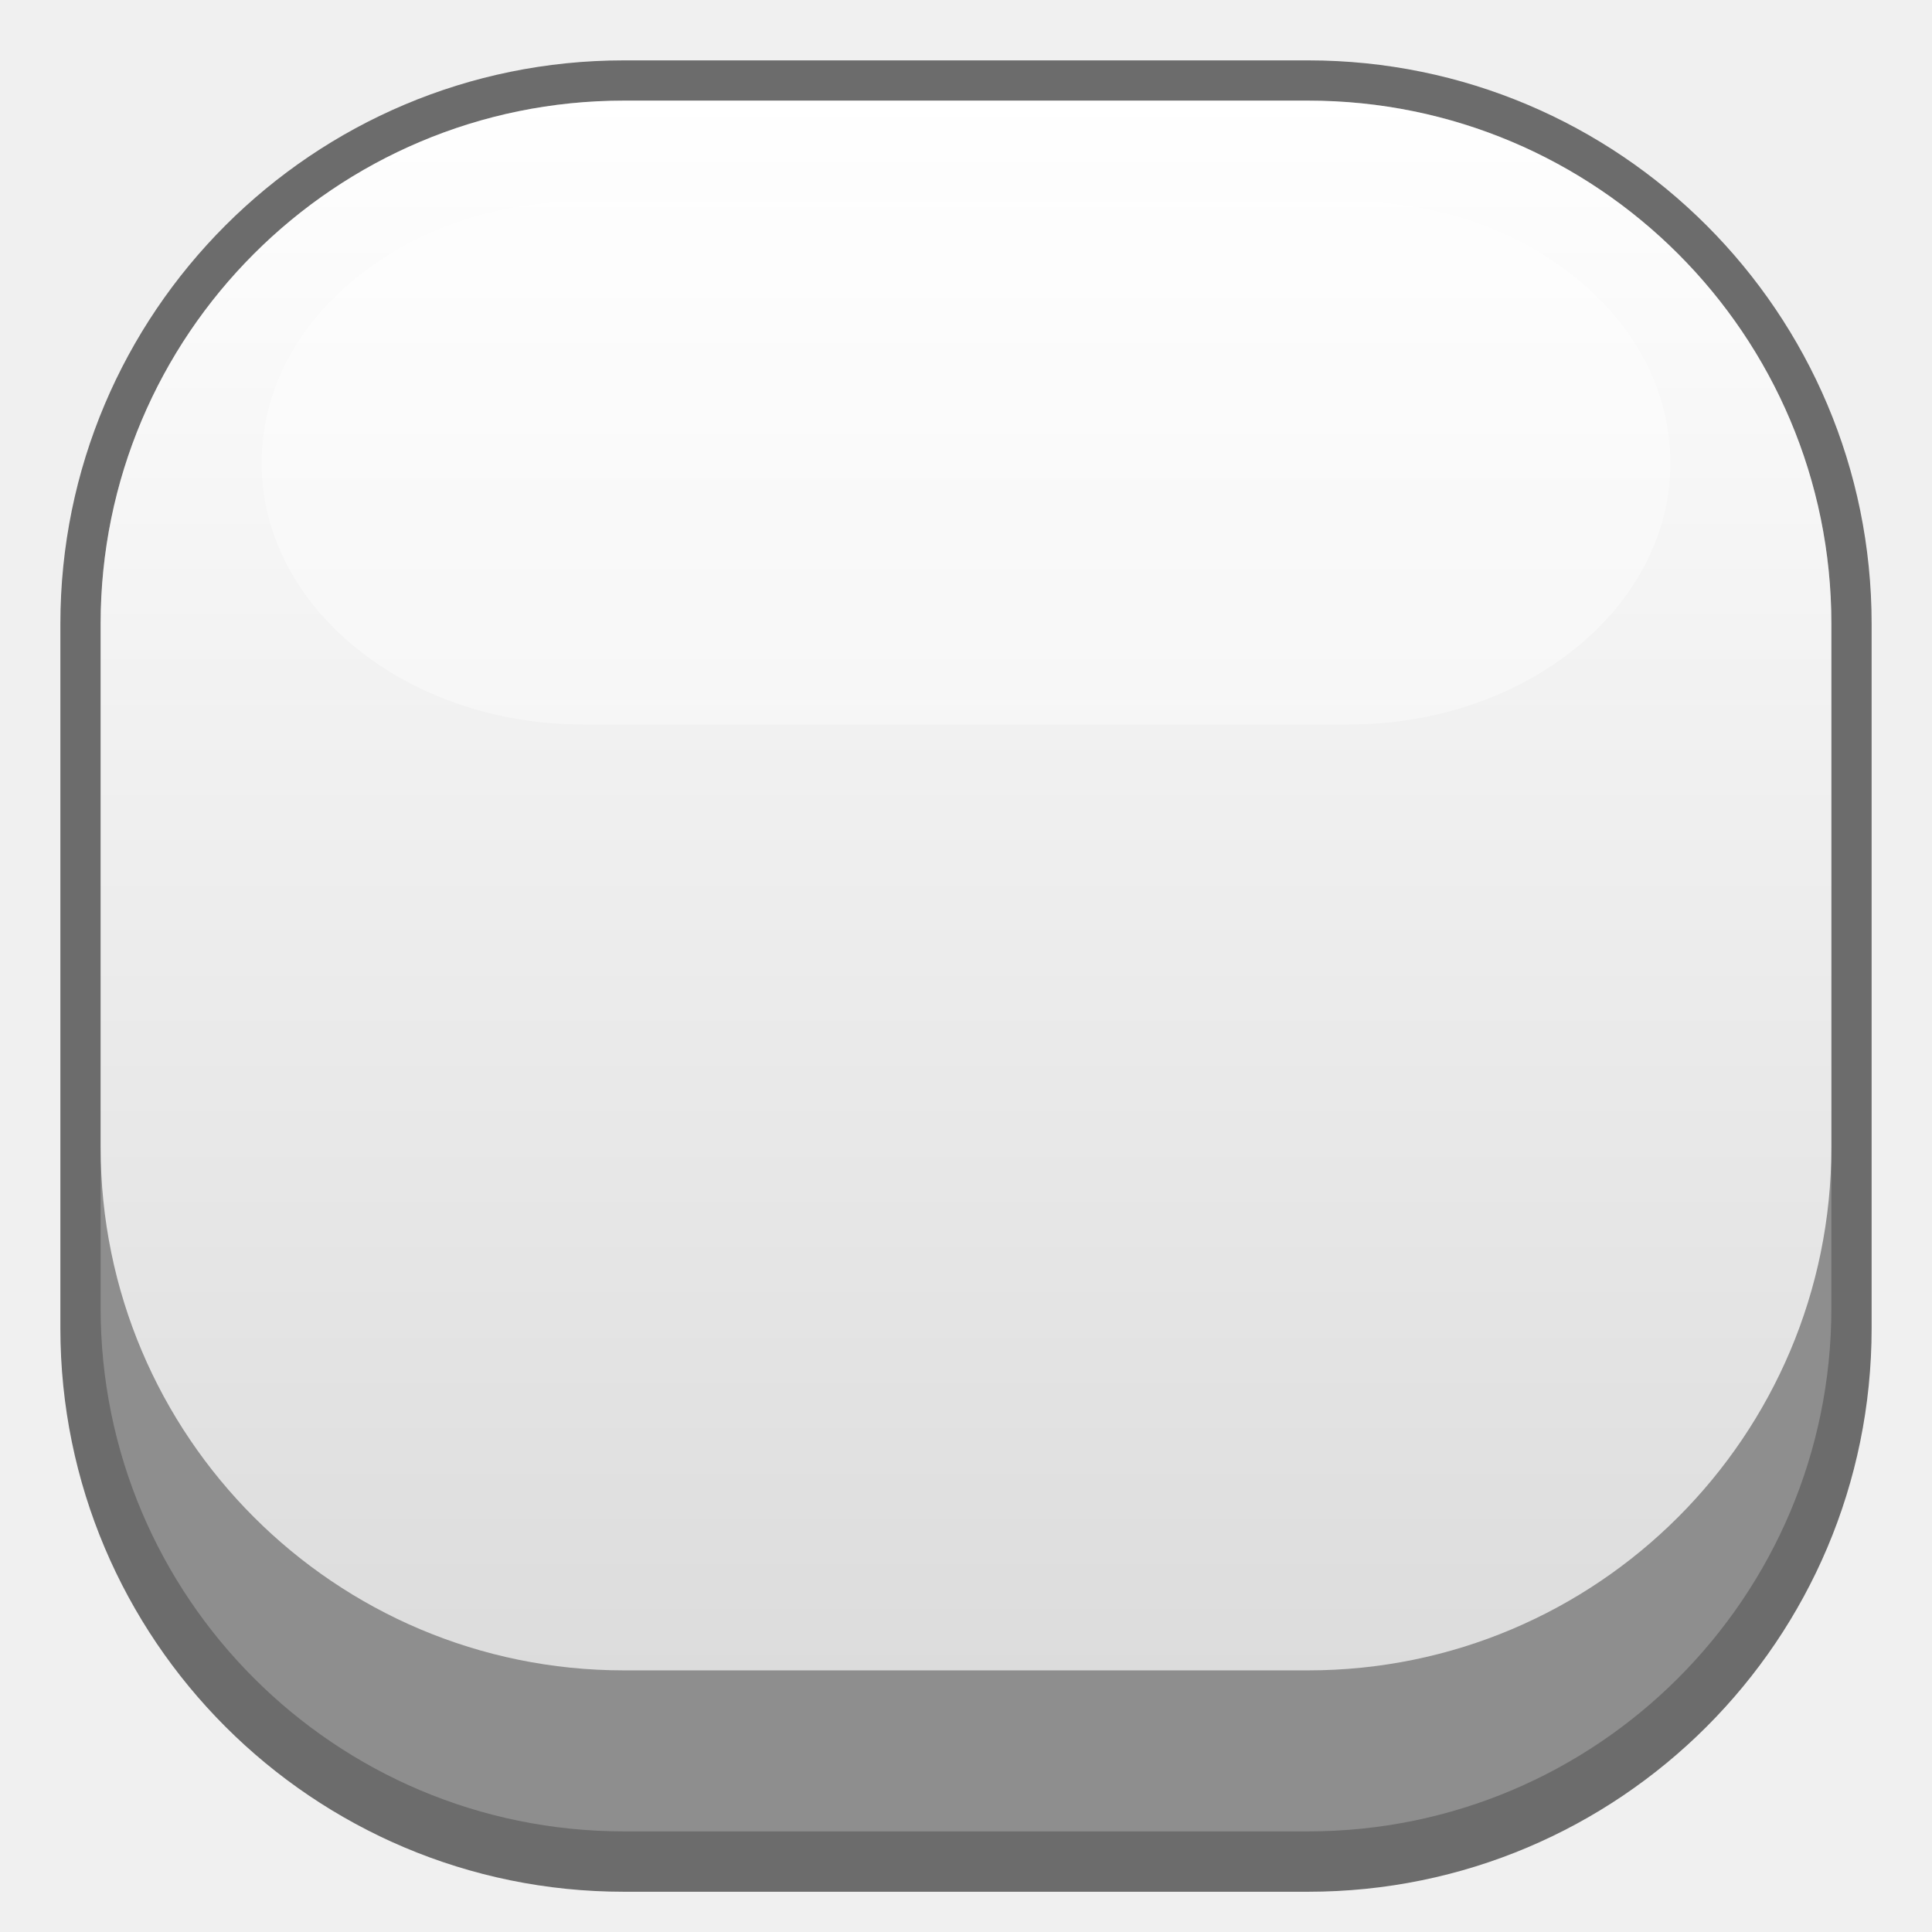
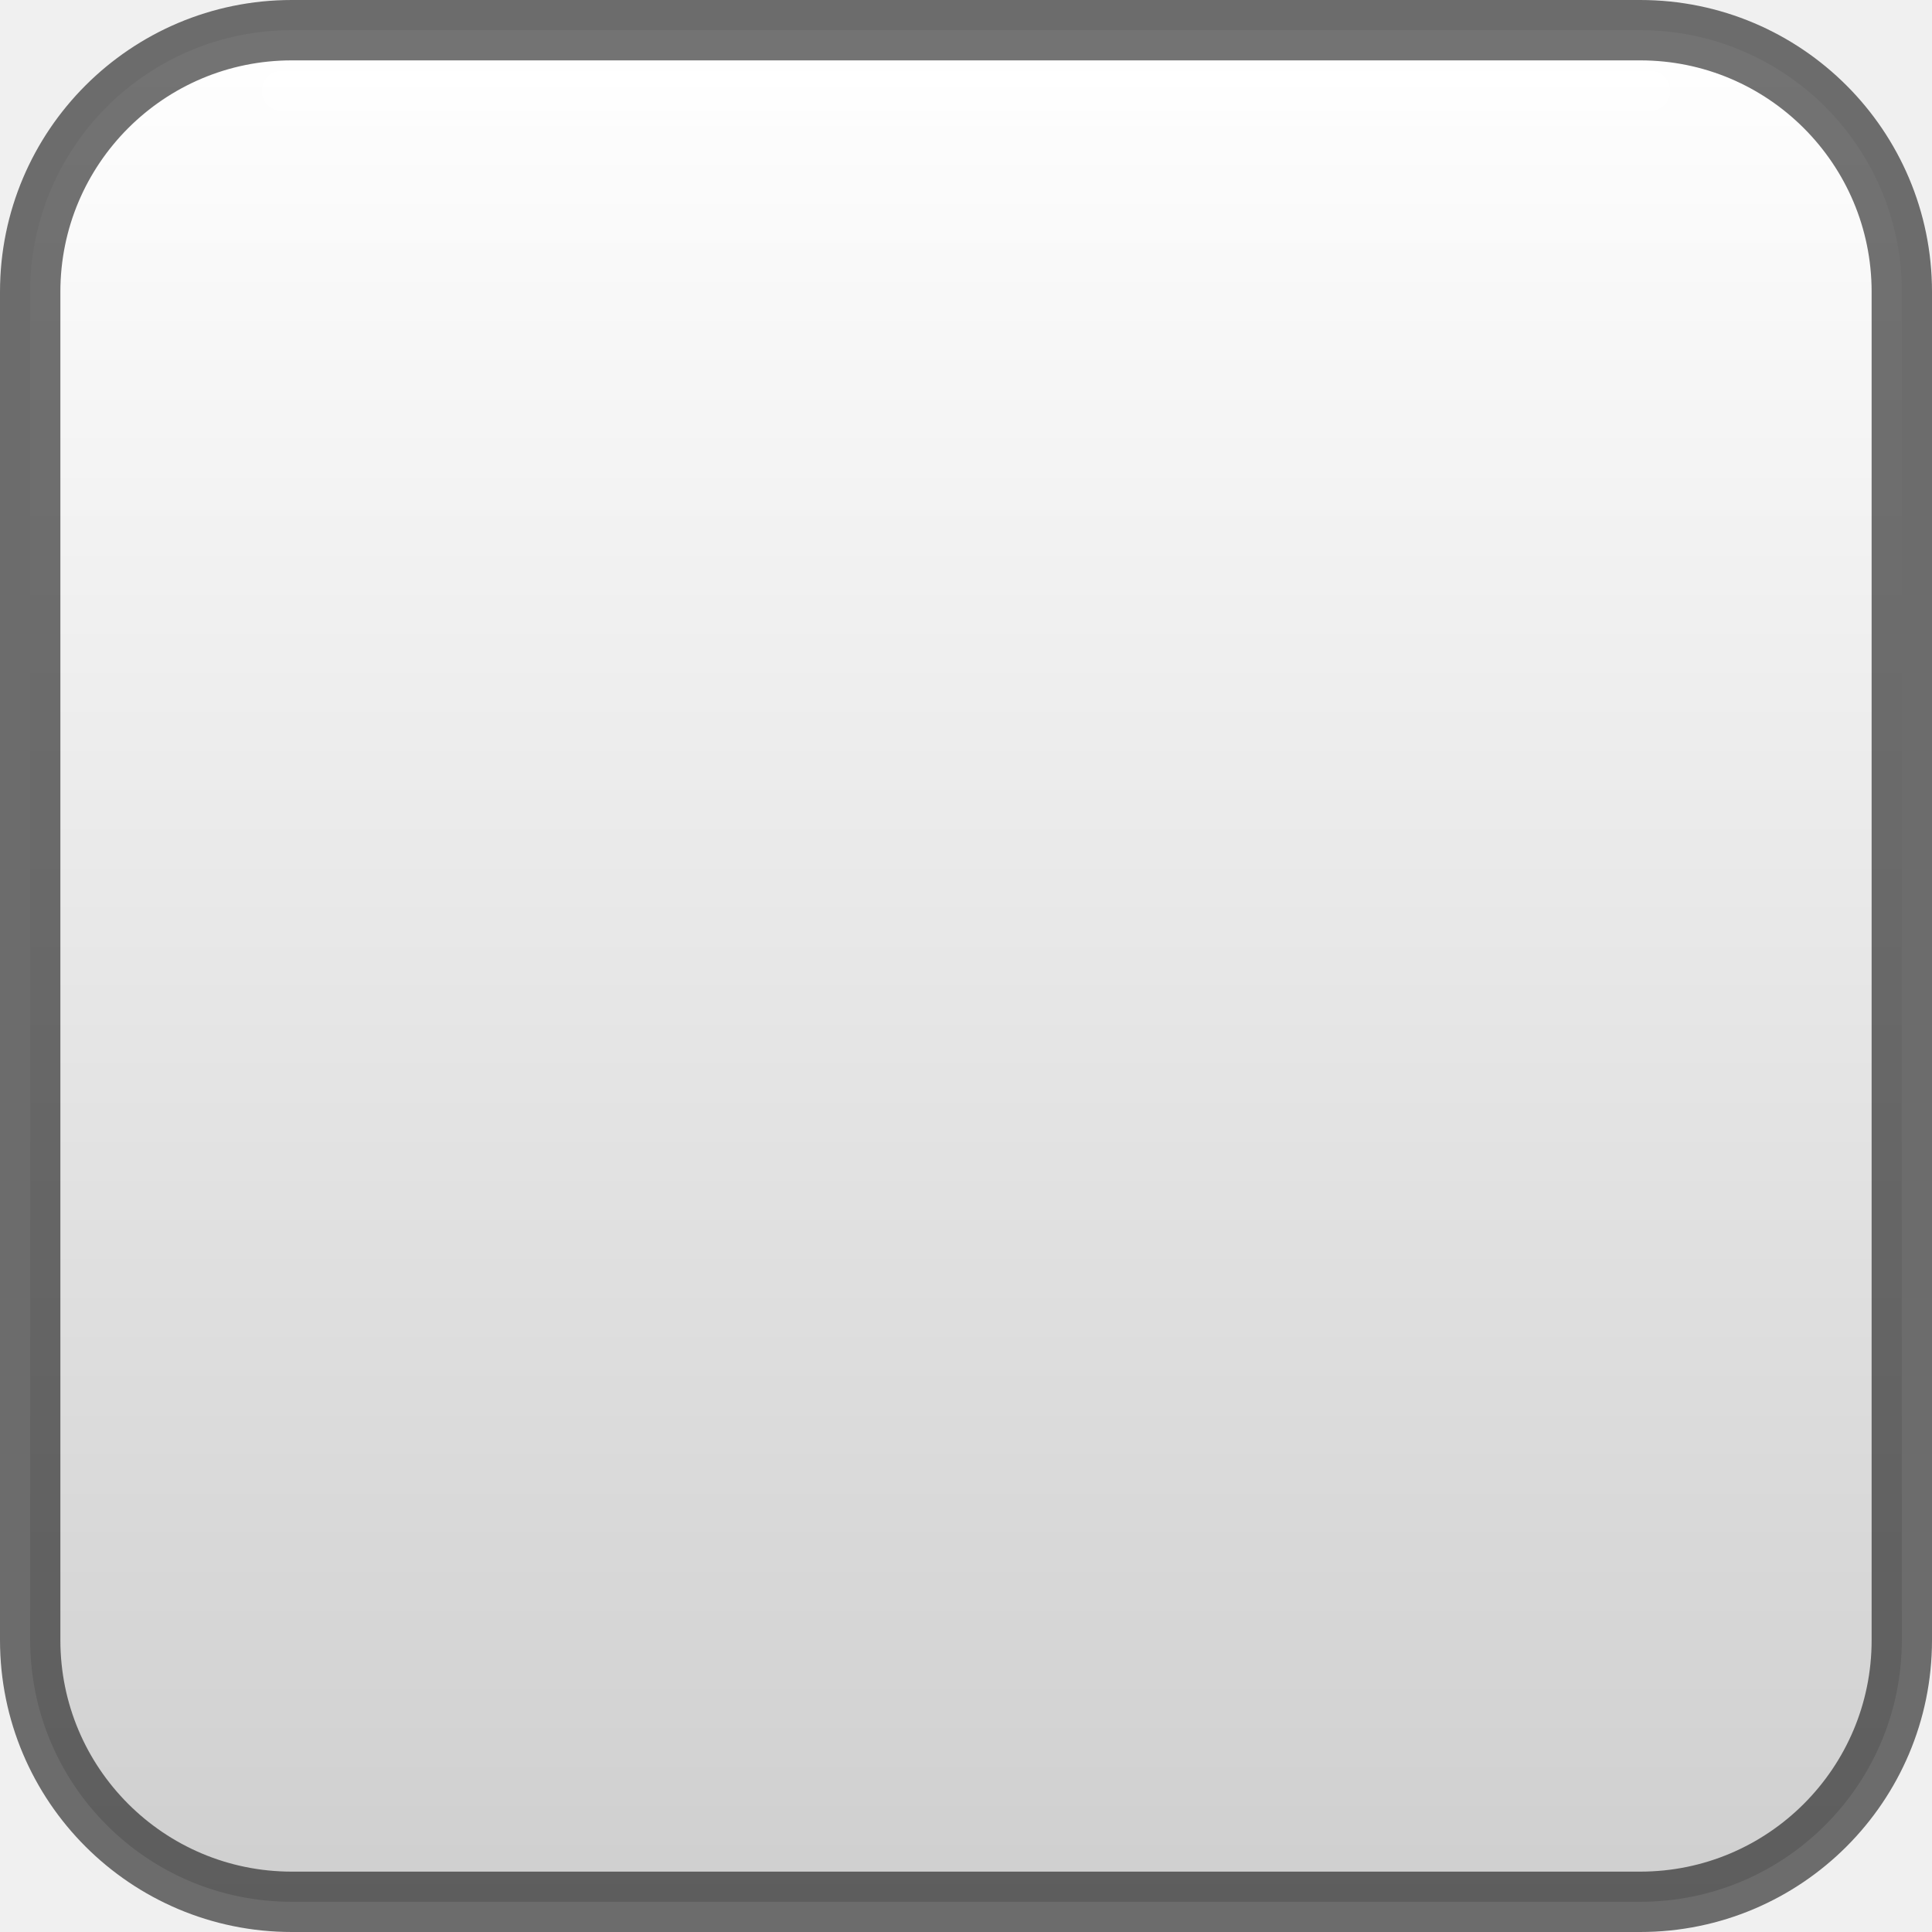
<svg xmlns="http://www.w3.org/2000/svg" width="96" height="96" viewBox="0 0 96 96">
  <defs>
    <linearGradient id="g" x1="0" y1="0" x2="0" y2="1">
-       <stop offset="0" stop-color="#ffffff" />
-       <stop offset="1" stop-color="#dcdcdc" />
+       <stop offset="0" stop-color="#fff" />
+       <stop offset="1" stop-color="#cfcfcf" />
    </linearGradient>
  </defs>
-   <rect x="3" y="3" width="90" height="91" rx="28" fill="#000" opacity="0.55" />
-   <rect x="5" y="5" width="86" height="86" rx="26" fill="#8e8e8e" />
-   <rect x="5" y="5" width="86" height="78" rx="26" fill="url(#g)" />
-   <rect x="13" y="10" width="70" height="26" rx="16" fill="#fff" opacity="0.38" />
+   <rect x="1.5" y="1.5" width="93" height="93" rx="13" fill="url(#g)" stroke="#000" stroke-opacity="0.55" stroke-width="3" />
+   <path d="M14 4.5 H82" stroke="#fff" stroke-opacity="0.55" stroke-width="2" stroke-linecap="round" />
</svg>
